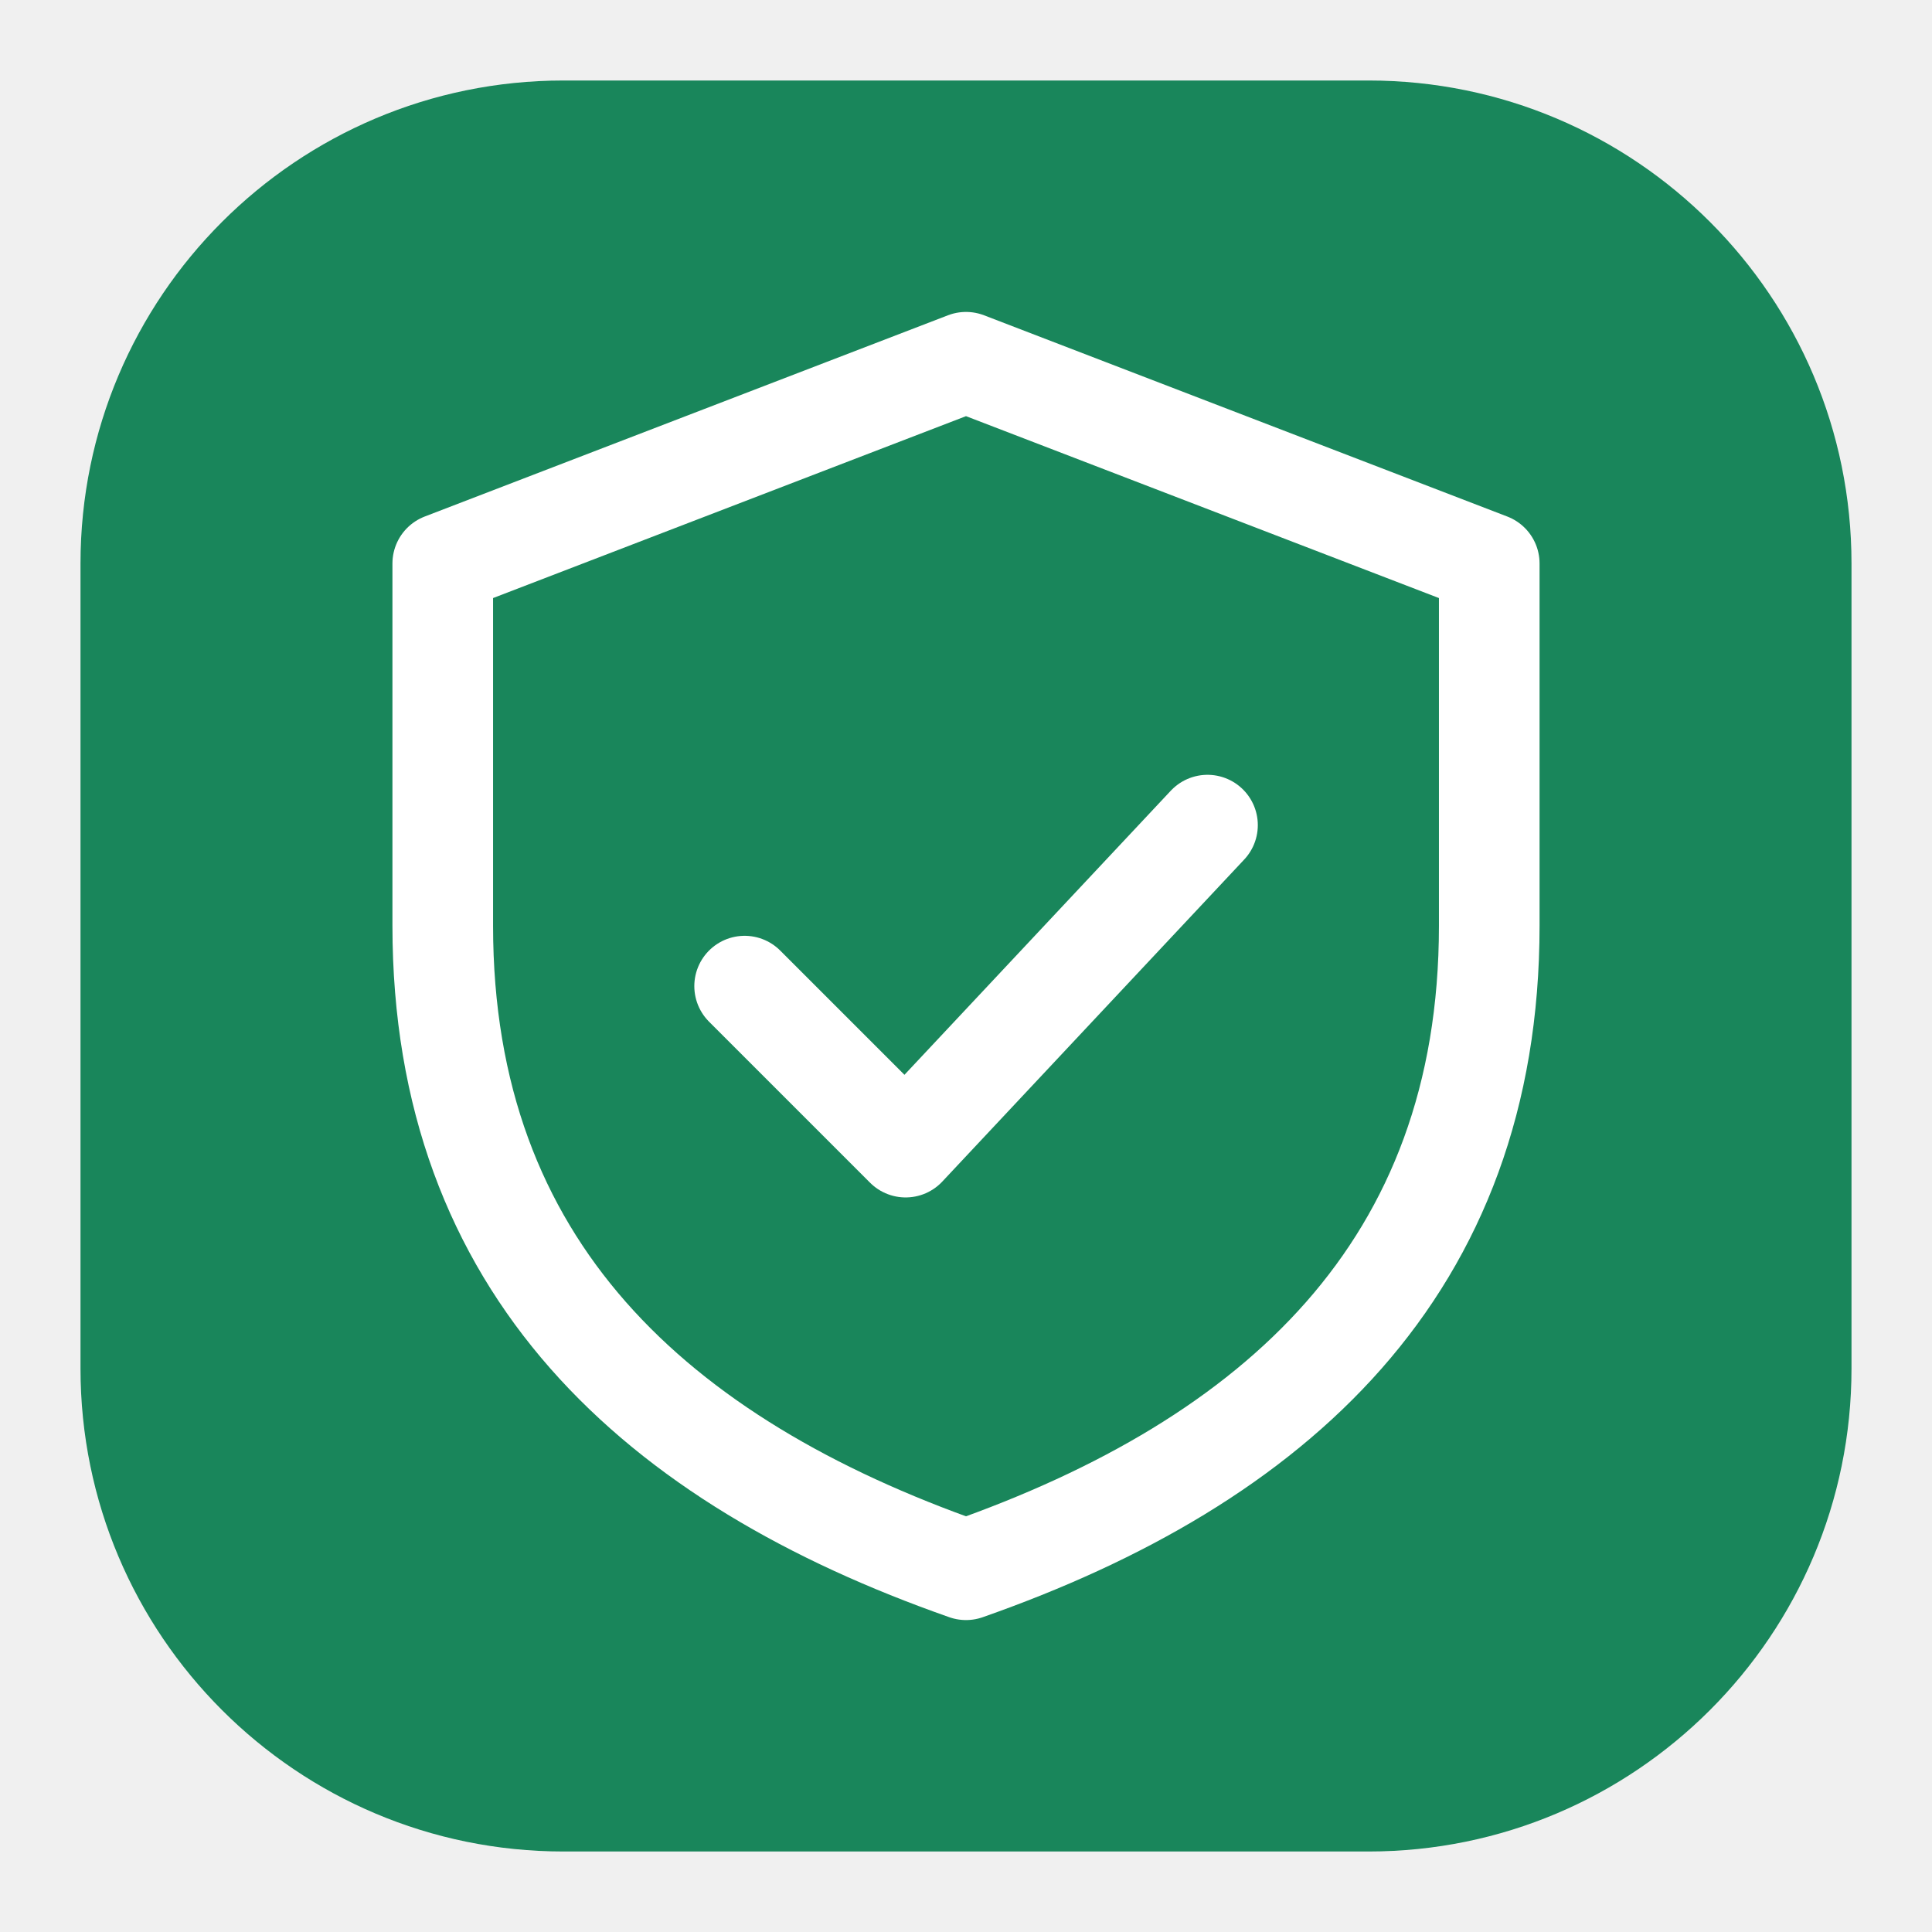
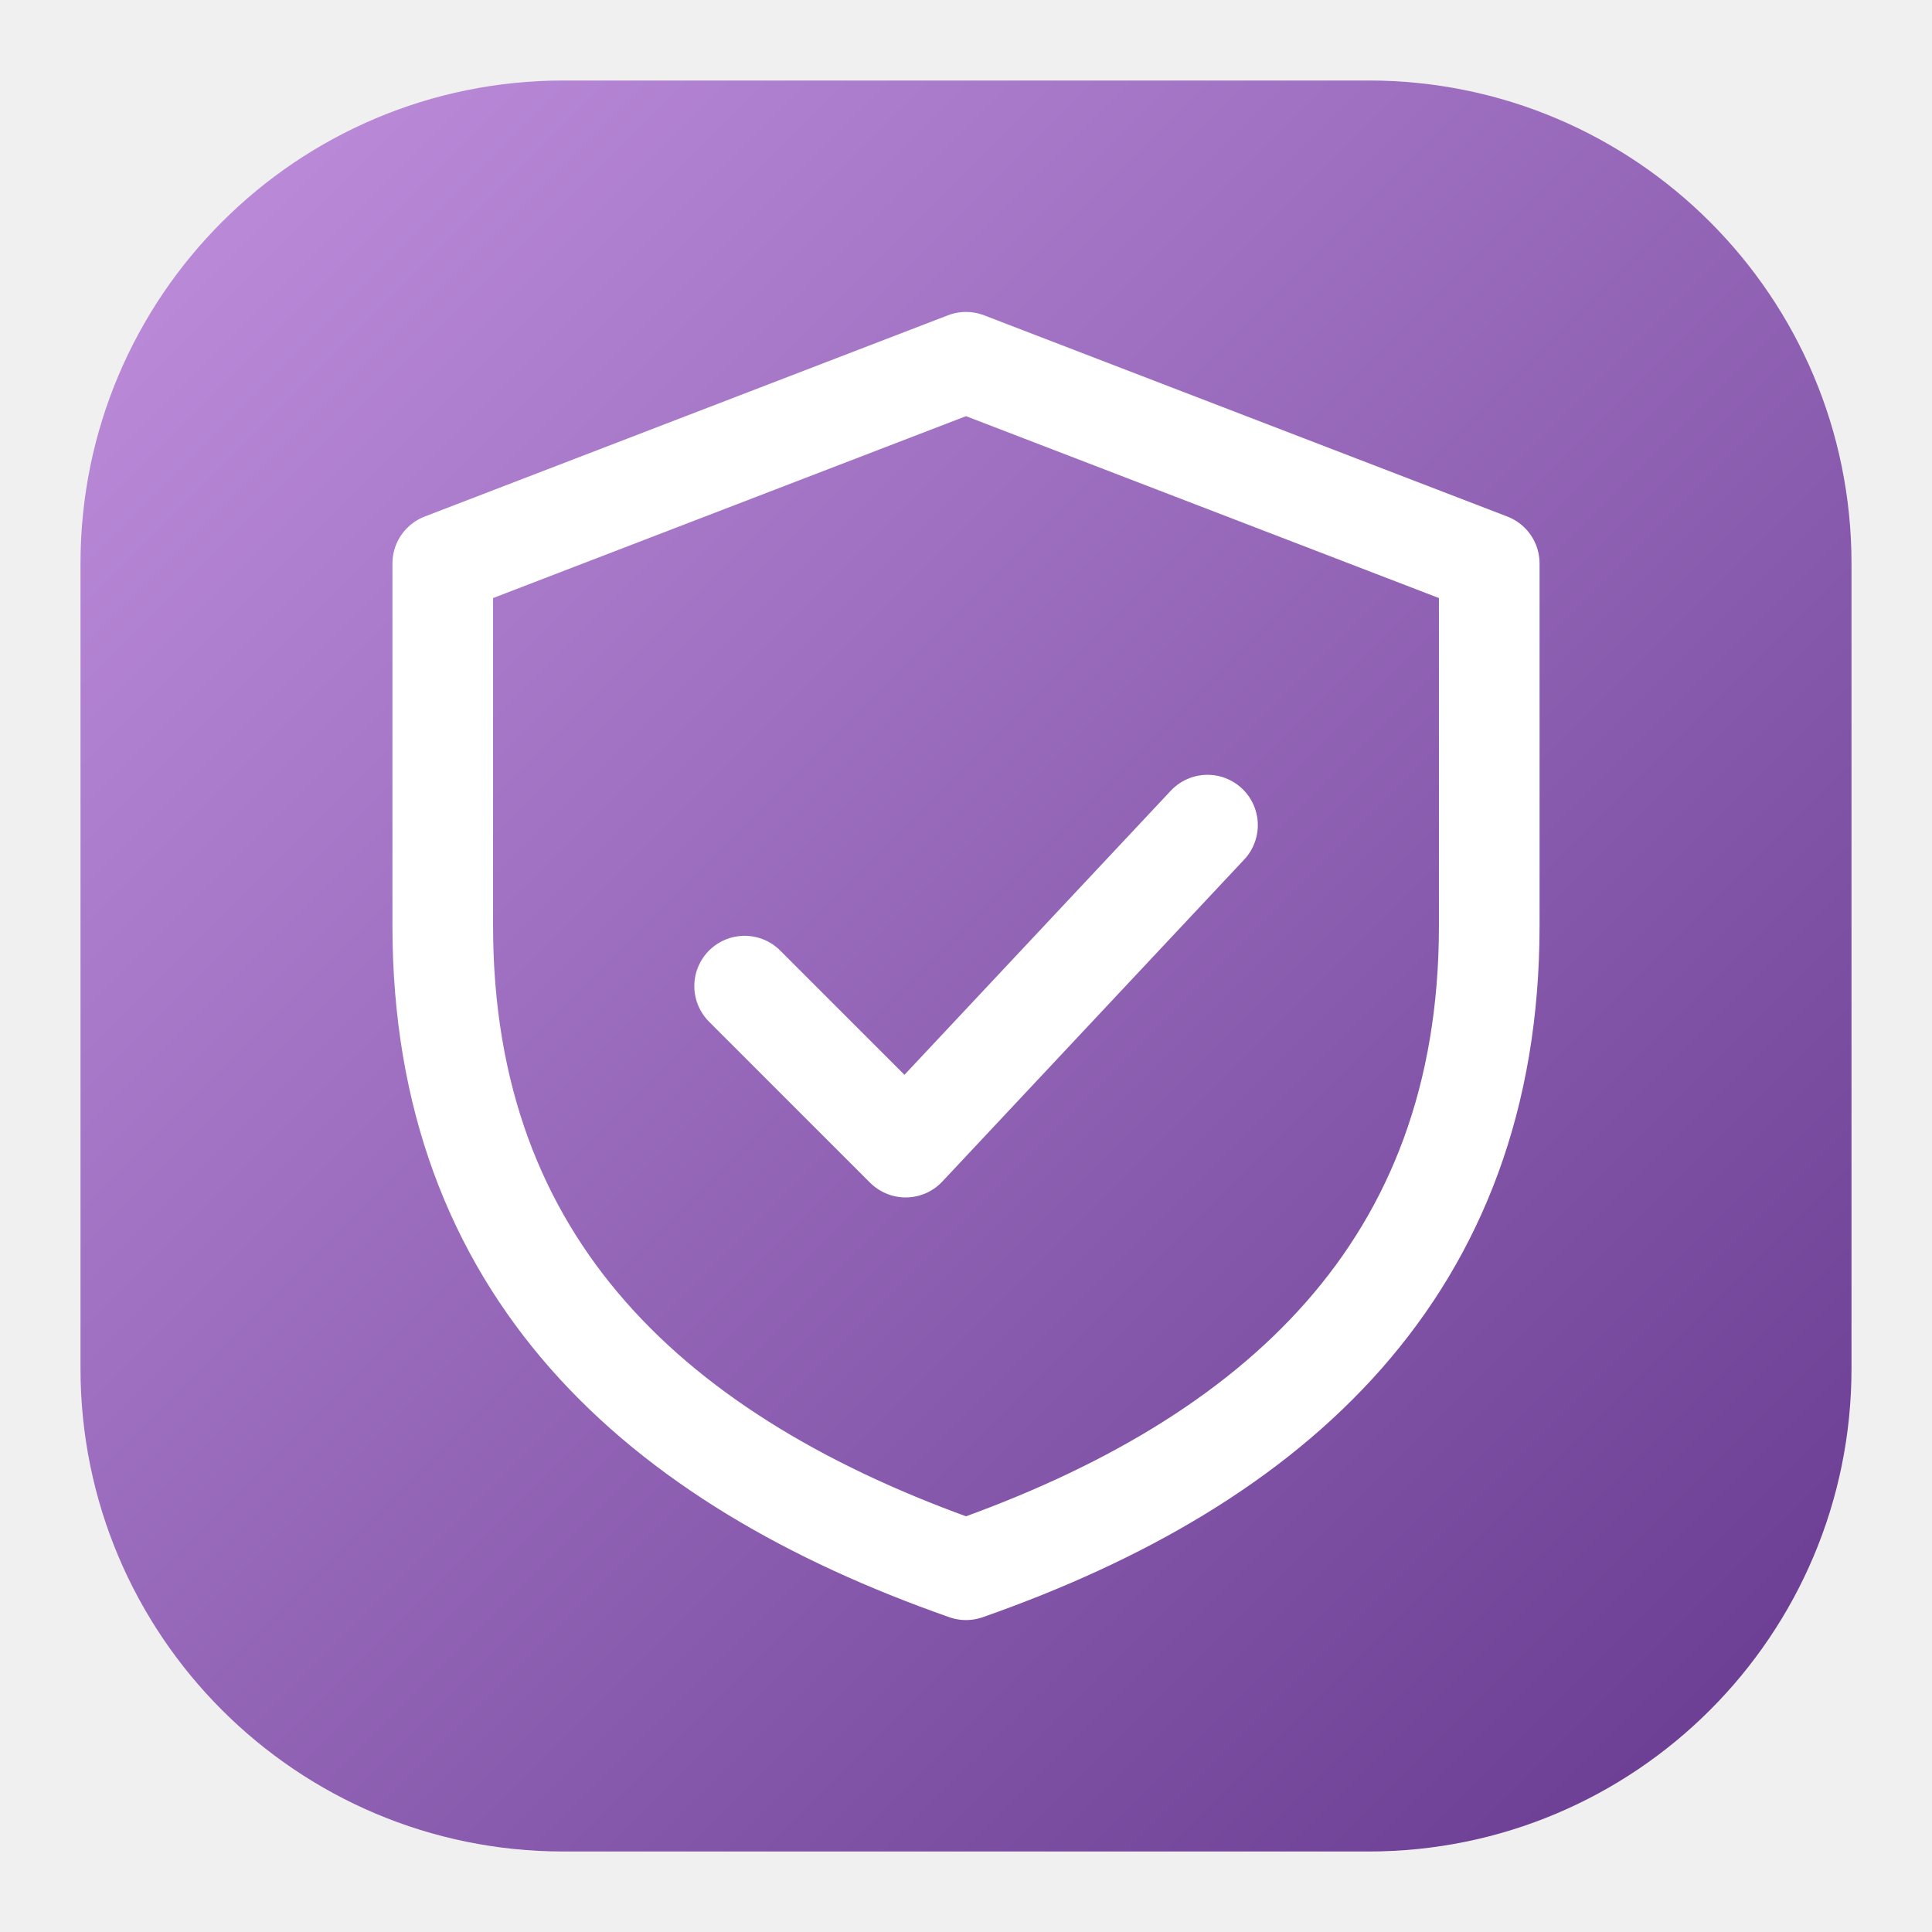
<svg xmlns="http://www.w3.org/2000/svg" viewBox="0 0 48 48">
-   <rect x="2" y="2" width="44" height="44" rx="12" fill="#19865b" />
+   <defs>
+     <linearGradient id="icon-background" x1="0" y1="0" x2="1" y2="1">
+       <stop offset="0" stop-color="#c090de" />
+       <stop offset="1" stop-color="#66398f" />
+     </linearGradient>
+   </defs>
+   <rect x="2" y="2" width="44" height="44" rx="12" fill="url(#icon-background)" />
  <path d="m24 9 13 5v9c0 8.5-5.3 13.3-13 16-7.7-2.7-13-7.5-13-16v-9l13-5Z" fill="none" stroke="#fff" stroke-linecap="round" stroke-linejoin="round" stroke-width="2.5" />
  <path d="m18.5 24.5 4 4 7.5-8" fill="none" stroke="#fff" stroke-linecap="round" stroke-linejoin="round" stroke-width="2.5" />
</svg>
